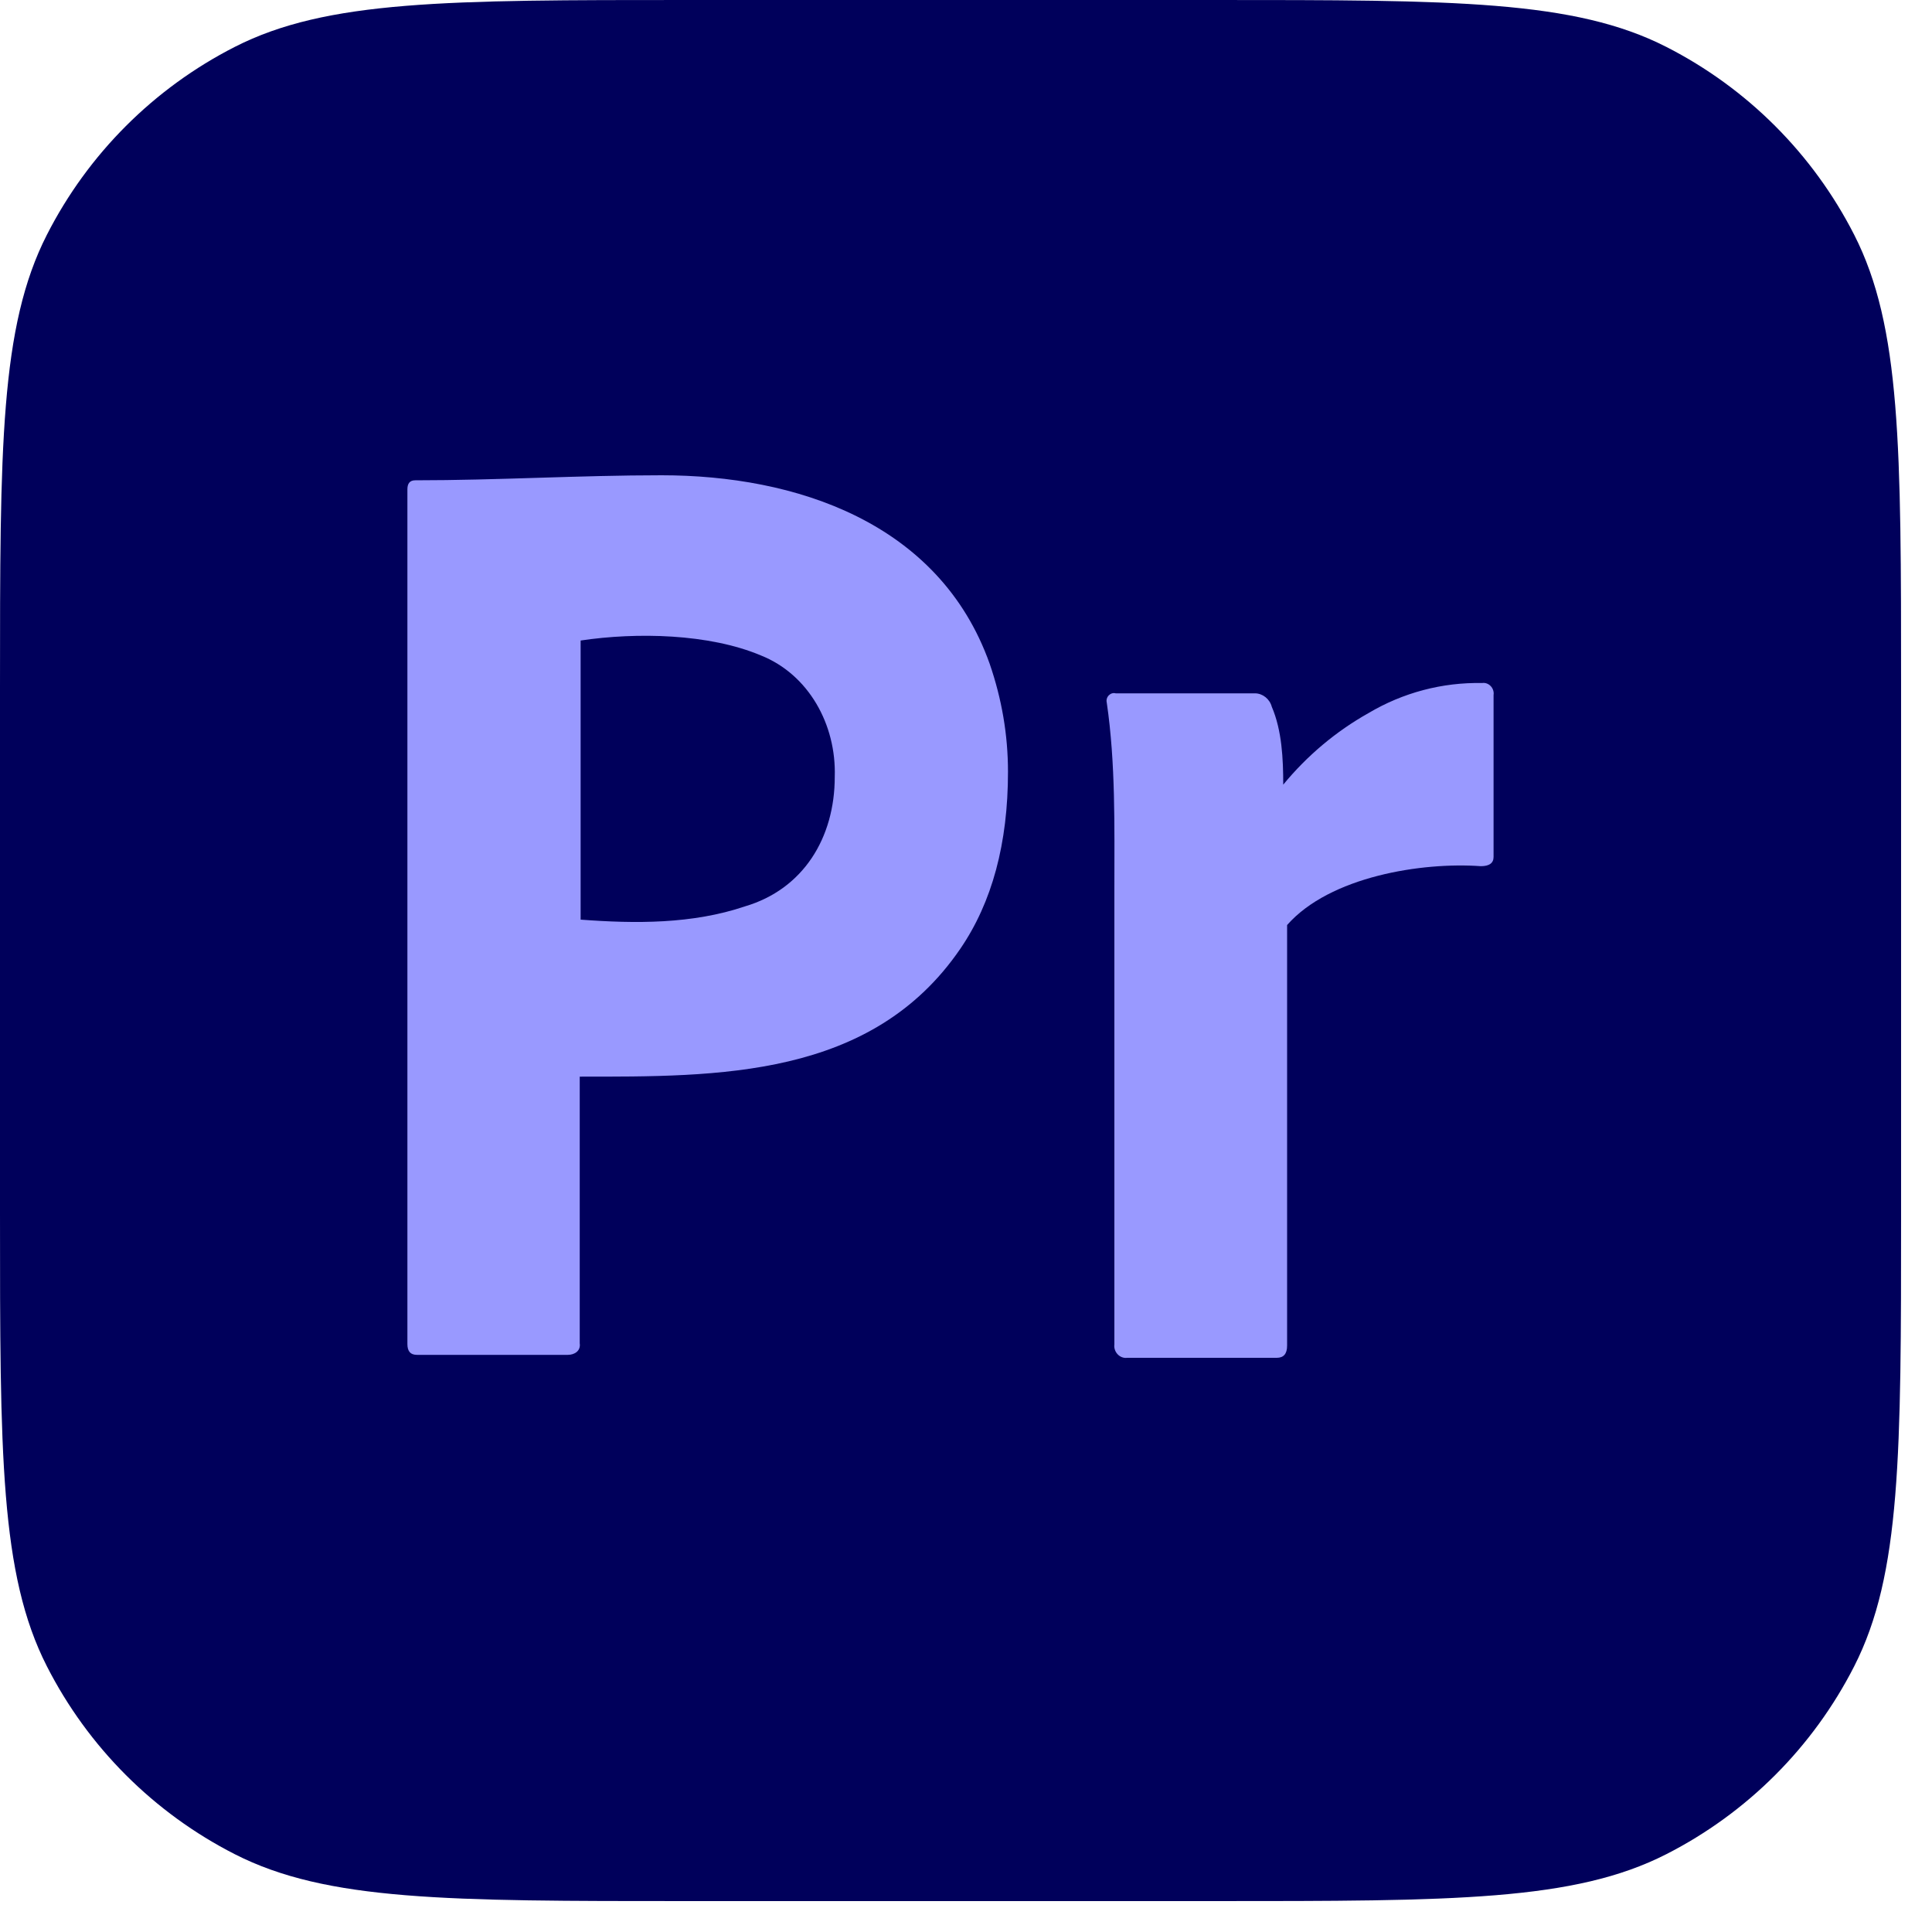
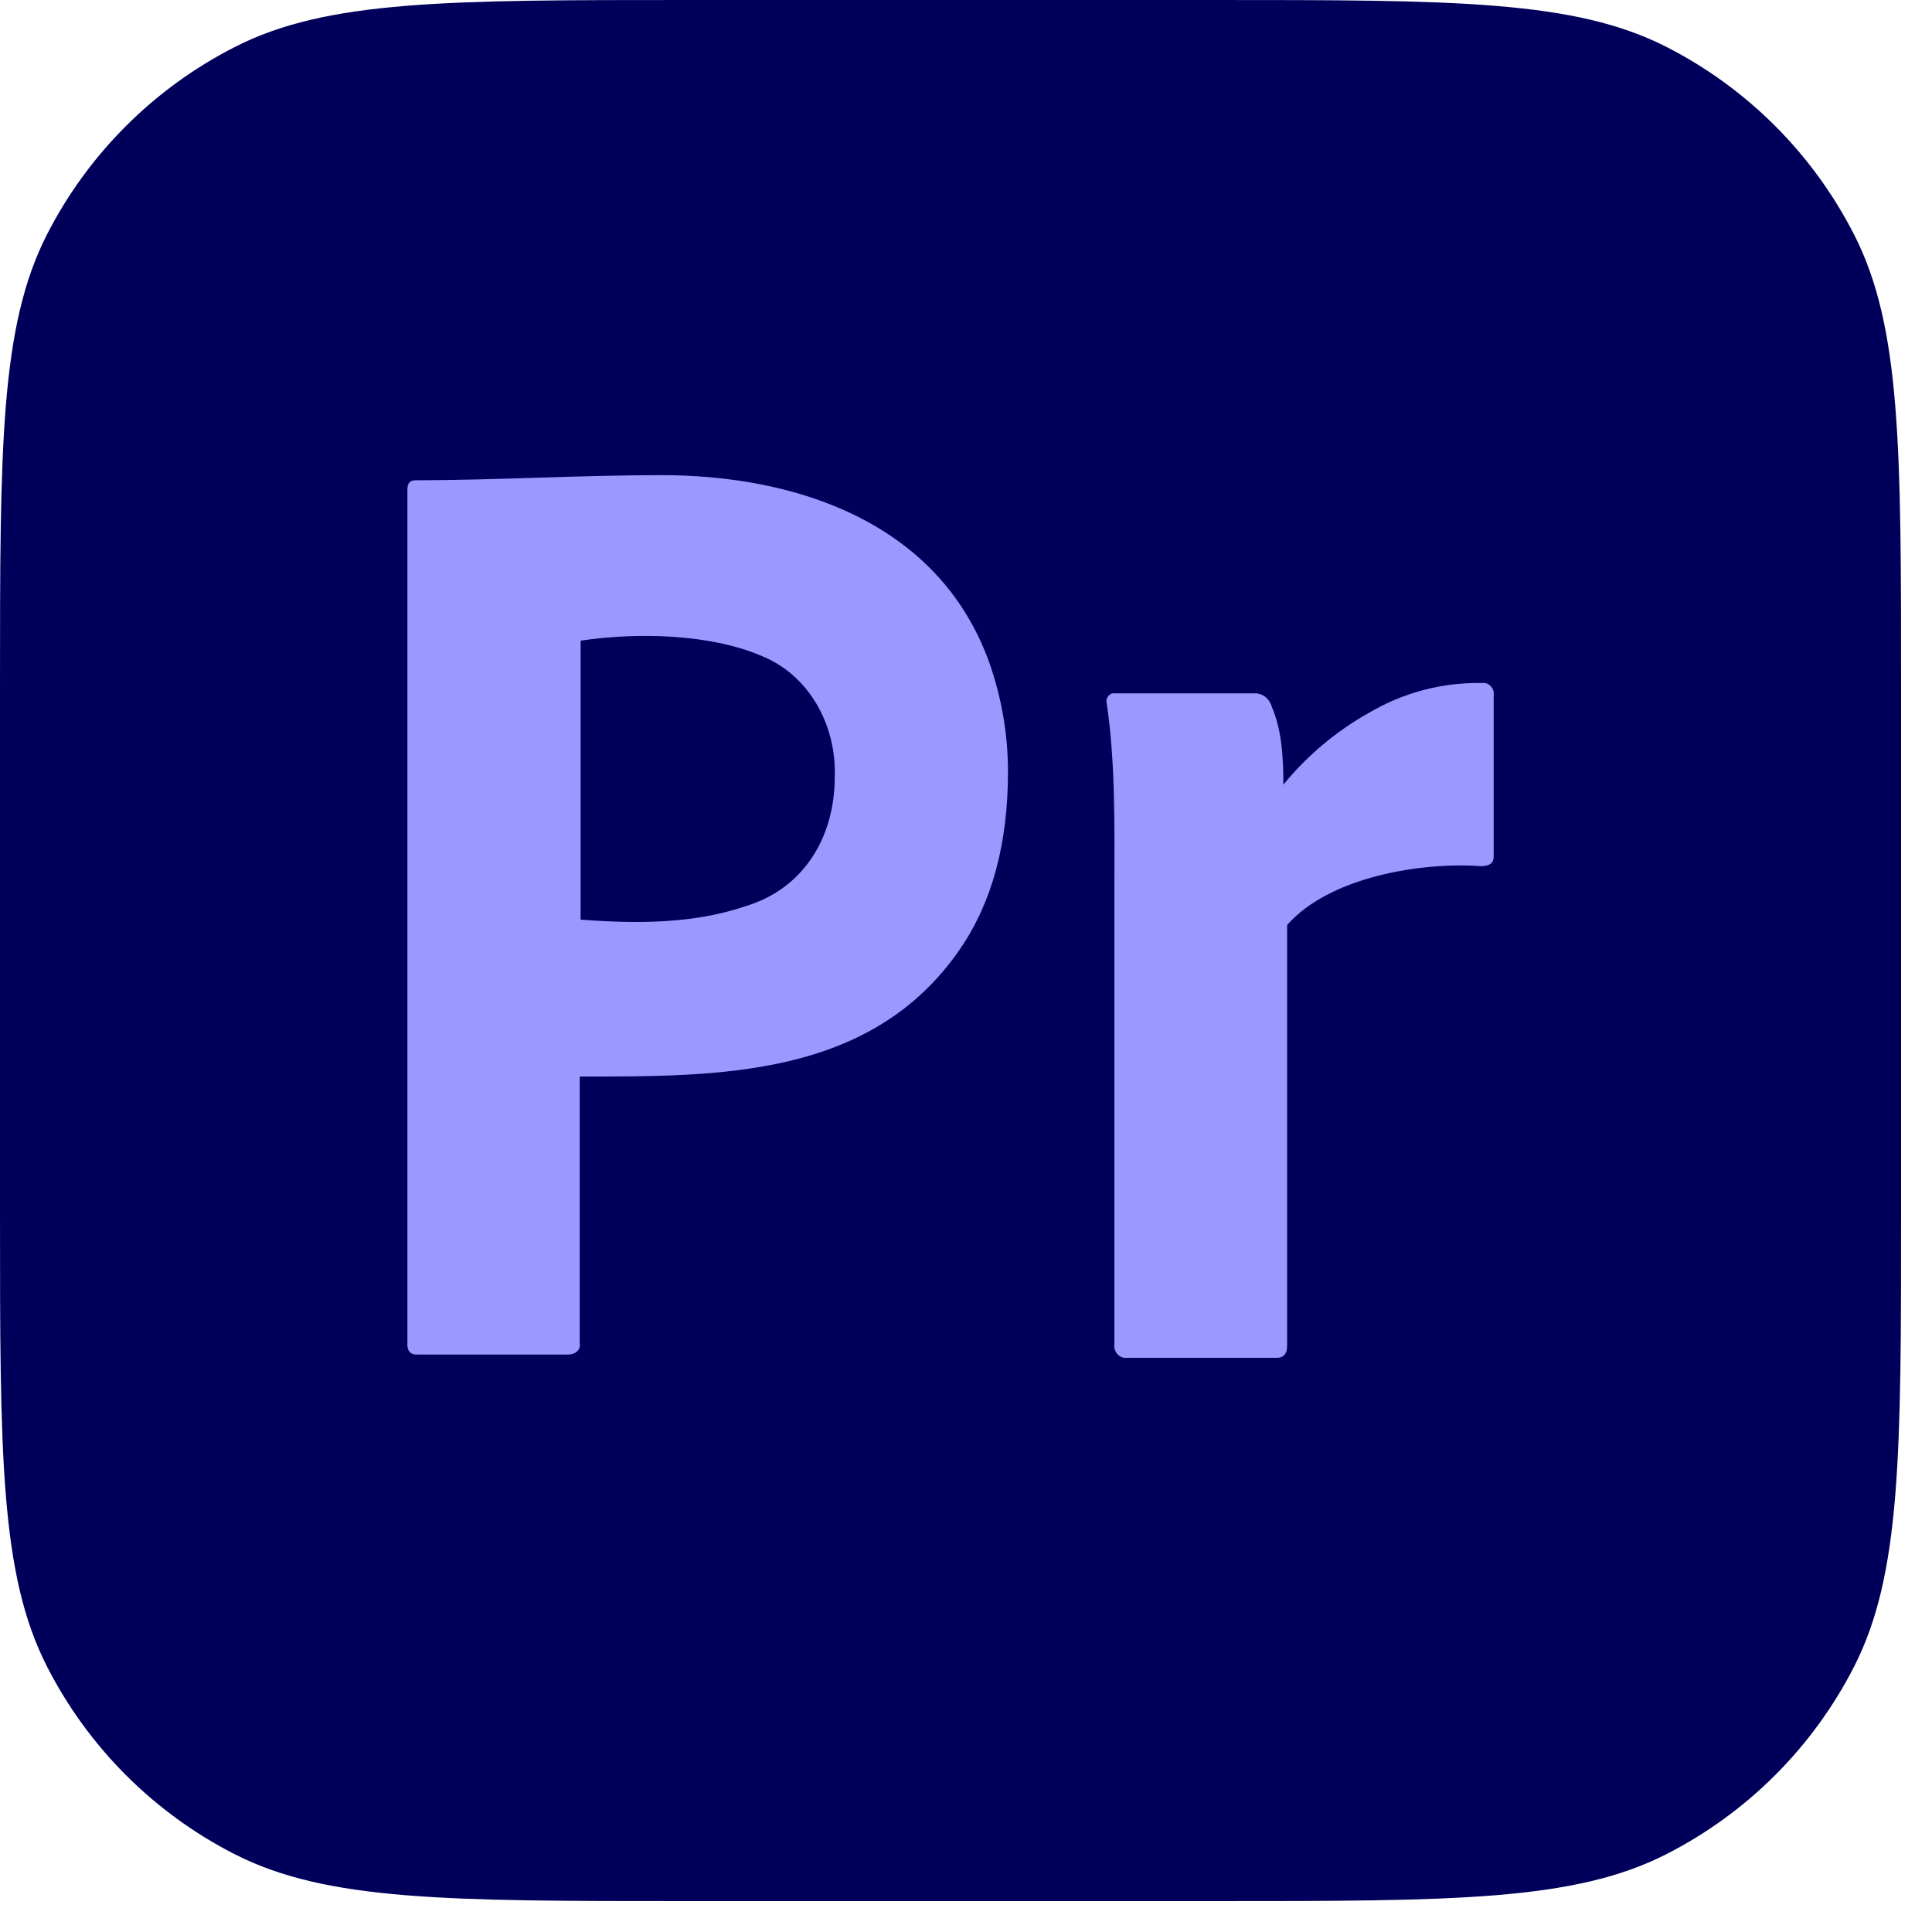
<svg xmlns="http://www.w3.org/2000/svg" width="15" height="15" viewBox="0 0 15 15" fill="none">
-   <path d="M0 5.342C0 3.472 0 2.537 0.364 1.823C0.684 1.195 1.195 0.684 1.823 0.364C2.537 0 3.472 0 5.342 0H9.418C11.288 0 12.223 0 12.937 0.364C13.565 0.684 14.076 1.195 14.396 1.823C14.76 2.537 14.76 3.472 14.76 5.342V9.418C14.76 11.288 14.76 12.223 14.396 12.937C14.076 13.565 13.565 14.076 12.937 14.396C12.223 14.76 11.288 14.76 9.418 14.76H5.342C3.472 14.76 2.537 14.76 1.823 14.396C1.195 14.076 0.684 13.565 0.364 12.937C0 12.223 0 11.288 0 9.418V5.342Z" fill="#00005B" />
-   <path d="M3.163 10.435V3.8C3.163 3.754 3.181 3.729 3.225 3.729C3.862 3.729 4.499 3.69 5.137 3.69C6.171 3.69 7.292 4.051 7.684 5.154C7.777 5.425 7.826 5.702 7.826 5.992C7.826 6.547 7.703 7.005 7.456 7.366C6.767 8.374 5.572 8.359 4.501 8.359V10.429C4.51 10.49 4.459 10.519 4.409 10.519H3.237C3.188 10.519 3.163 10.493 3.163 10.435ZM4.508 4.973V7.14C4.932 7.172 5.376 7.175 5.784 7.037C6.235 6.904 6.481 6.507 6.481 6.031C6.494 5.625 6.277 5.236 5.908 5.089C5.505 4.919 4.943 4.908 4.508 4.973Z" fill="#9999FF" />
-   <path d="M8.662 5.383H9.745C9.804 5.384 9.858 5.427 9.874 5.487C9.953 5.671 9.963 5.893 9.963 6.092C10.149 5.866 10.373 5.678 10.624 5.537C10.893 5.377 11.198 5.297 11.507 5.303C11.558 5.295 11.604 5.343 11.596 5.396V6.653C11.596 6.701 11.563 6.725 11.497 6.725C11.039 6.692 10.325 6.805 9.993 7.182V10.448C9.993 10.511 9.966 10.542 9.913 10.542H8.752C8.695 10.55 8.644 10.497 8.652 10.438V6.891C8.652 6.416 8.662 5.927 8.593 5.456C8.582 5.412 8.622 5.372 8.662 5.383Z" fill="#9999FF" />
+   <path d="M0 5.342c0-1.87 0-2.805.364-3.52A3.34 3.34 0 0 1 1.823.365C2.537 0 3.472 0 5.342 0h4.076c1.87 0 2.805 0 3.52.364a3.34 3.34 0 0 1 1.458 1.459c.364.714.364 1.649.364 3.519v4.076c0 1.87 0 2.805-.364 3.52a3.34 3.34 0 0 1-1.459 1.458c-.714.364-1.649.364-3.519.364H5.342c-1.87 0-2.805 0-3.52-.364a3.34 3.34 0 0 1-1.458-1.459C0 12.223 0 11.288 0 9.418V5.342z" fill="#00005B" />
+   <path d="M3.163 10.435V3.8c0-.046.018-.071.062-.071.637-.001 1.274-.04 1.912-.04 1.034 0 2.155.36 2.547 1.464.093.27.142.548.142.838 0 .555-.123 1.013-.37 1.374-.69 1.008-1.884.993-2.955.993v2.069c.01.06-.041.09-.091.09H3.236c-.05 0-.074-.027-.074-.085zm1.345-5.462V7.14c.424.032.868.035 1.276-.103.45-.133.697-.53.697-1.006.014-.405-.203-.794-.572-.94-.403-.171-.965-.182-1.4-.117z" fill="#9999FF" />
+   <path d="M8.662 5.383h1.083c.06 0 .113.044.129.104.08.184.09.406.09.605.185-.226.409-.414.66-.555.269-.16.574-.24.883-.234.051-.008.097.04.09.093v1.257c0 .048-.034.072-.1.072-.458-.033-1.172.08-1.504.457v3.266c0 .063-.027.094-.08.094H8.752c-.057.009-.108-.045-.1-.104V6.891c0-.474.01-.963-.06-1.434-.01-.044.03-.084.07-.073z" fill="#9999FF" />
</svg>
